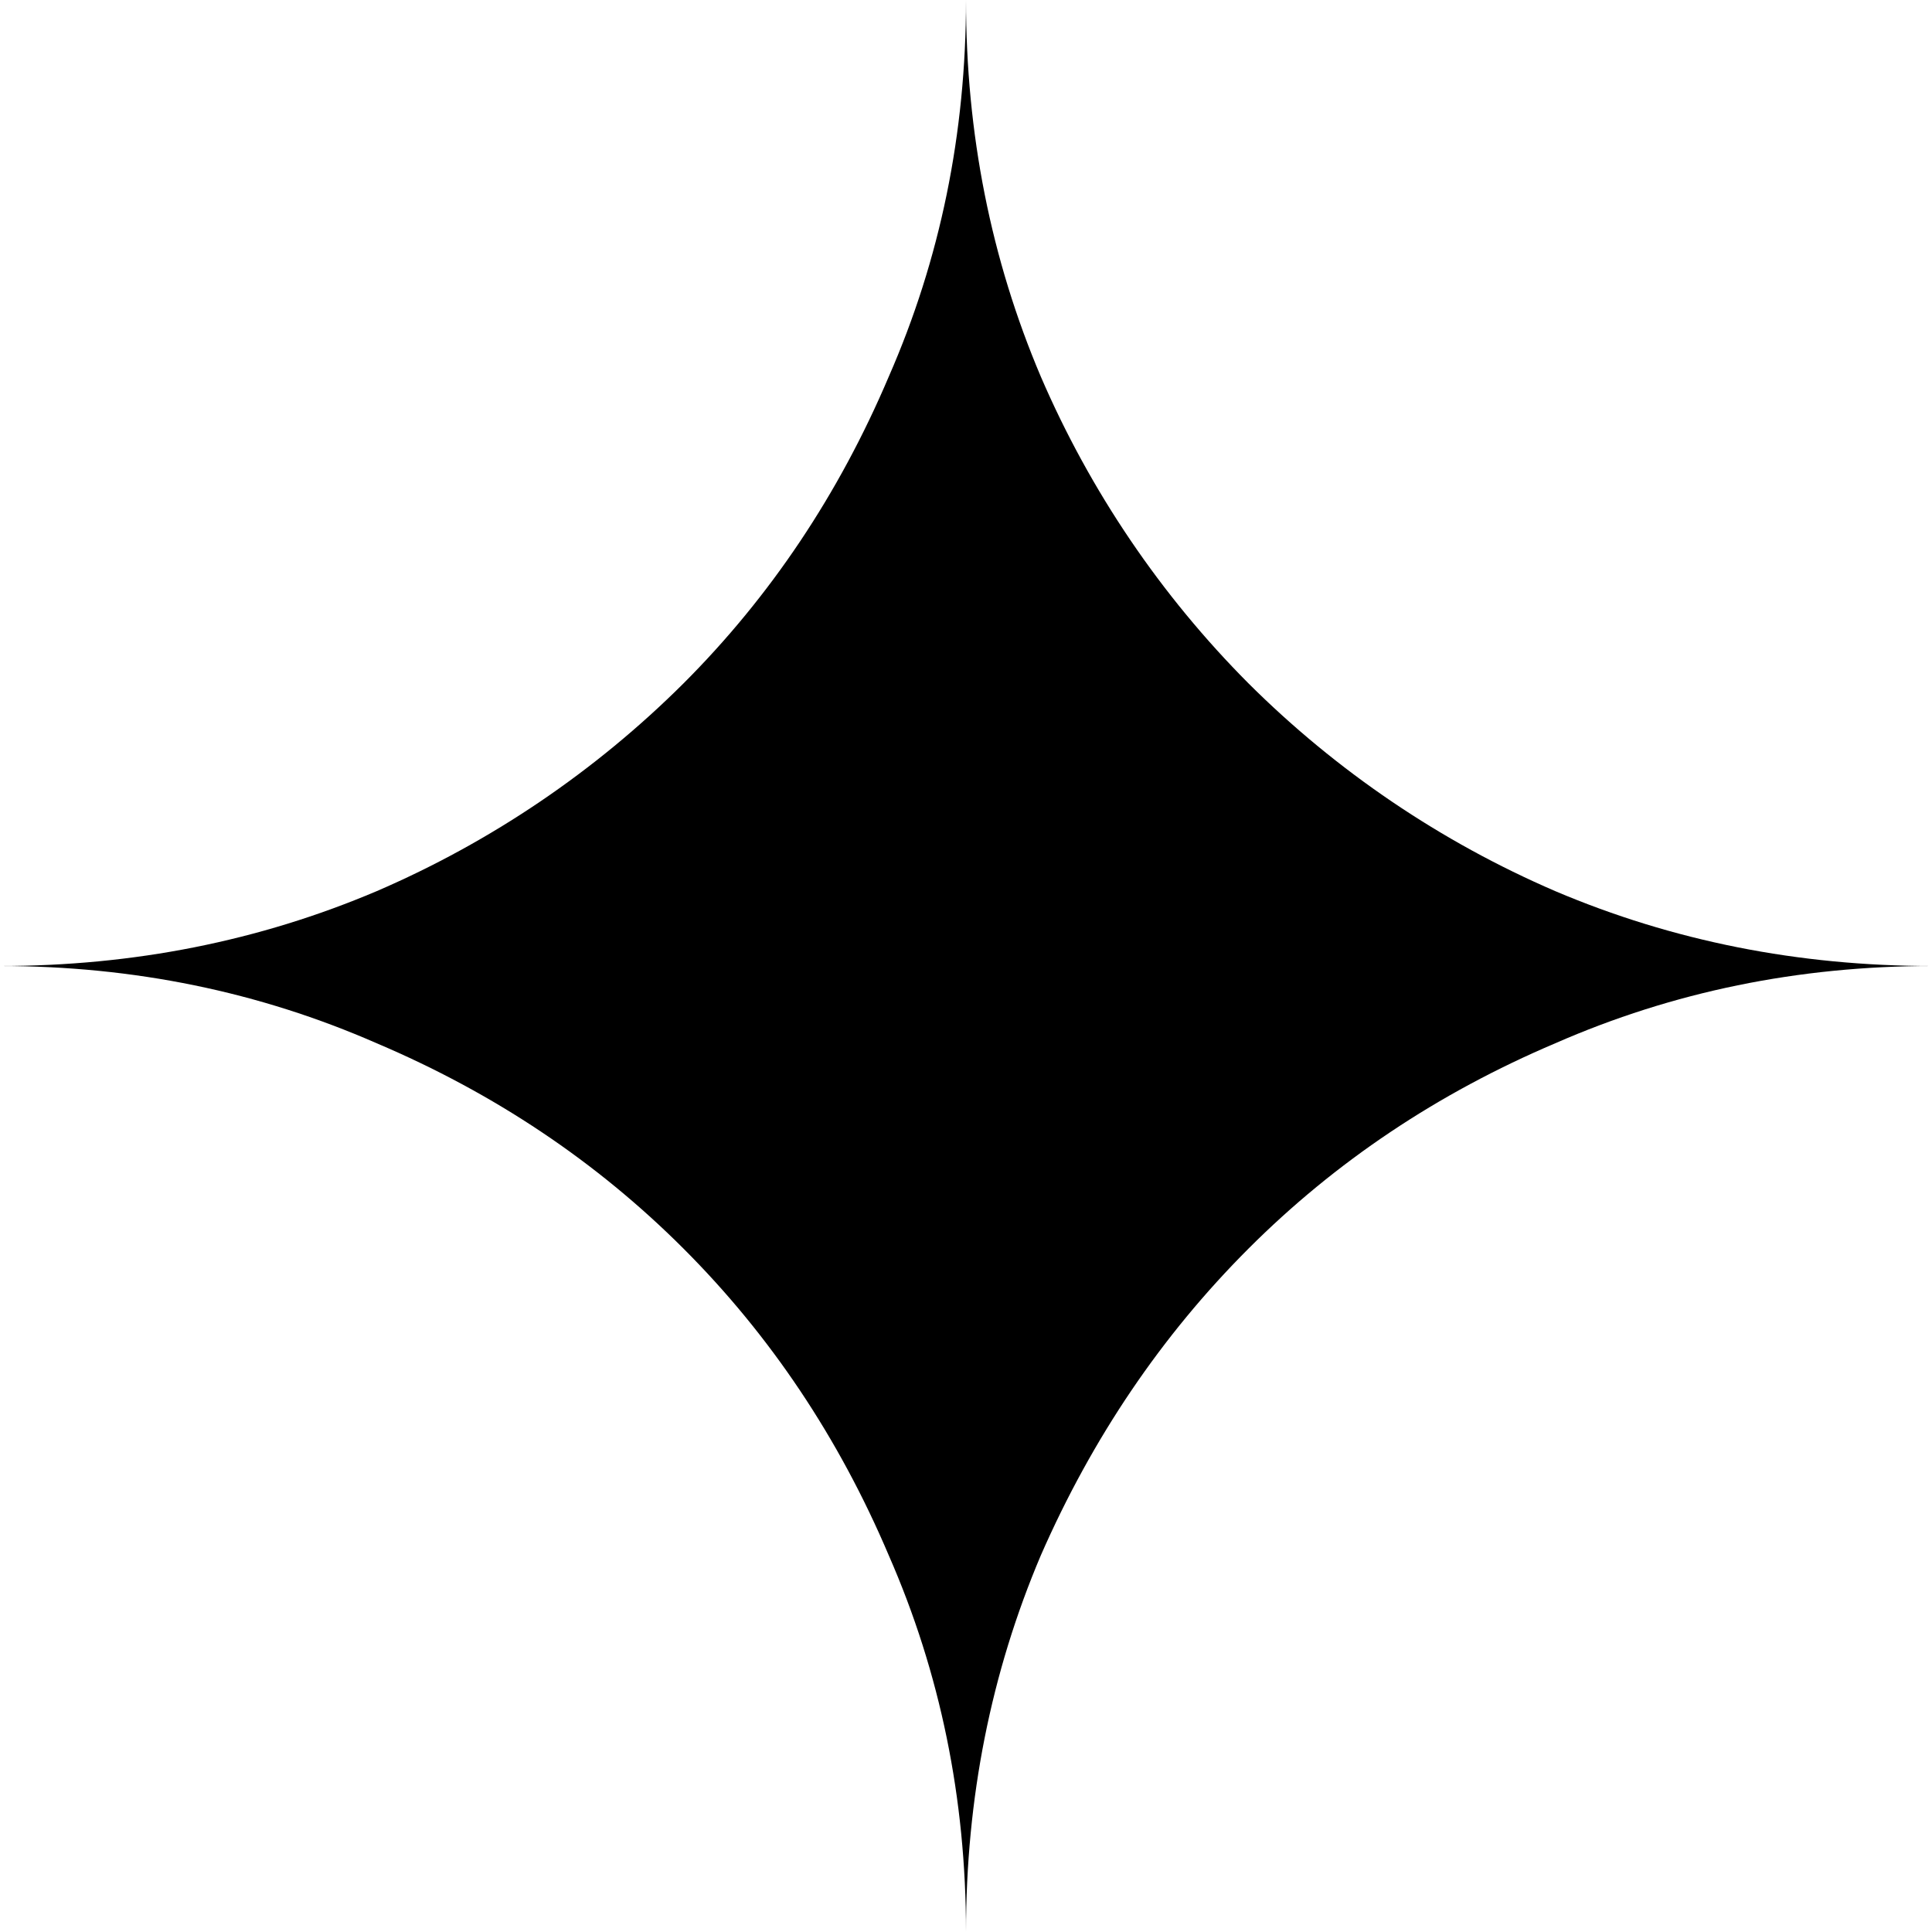
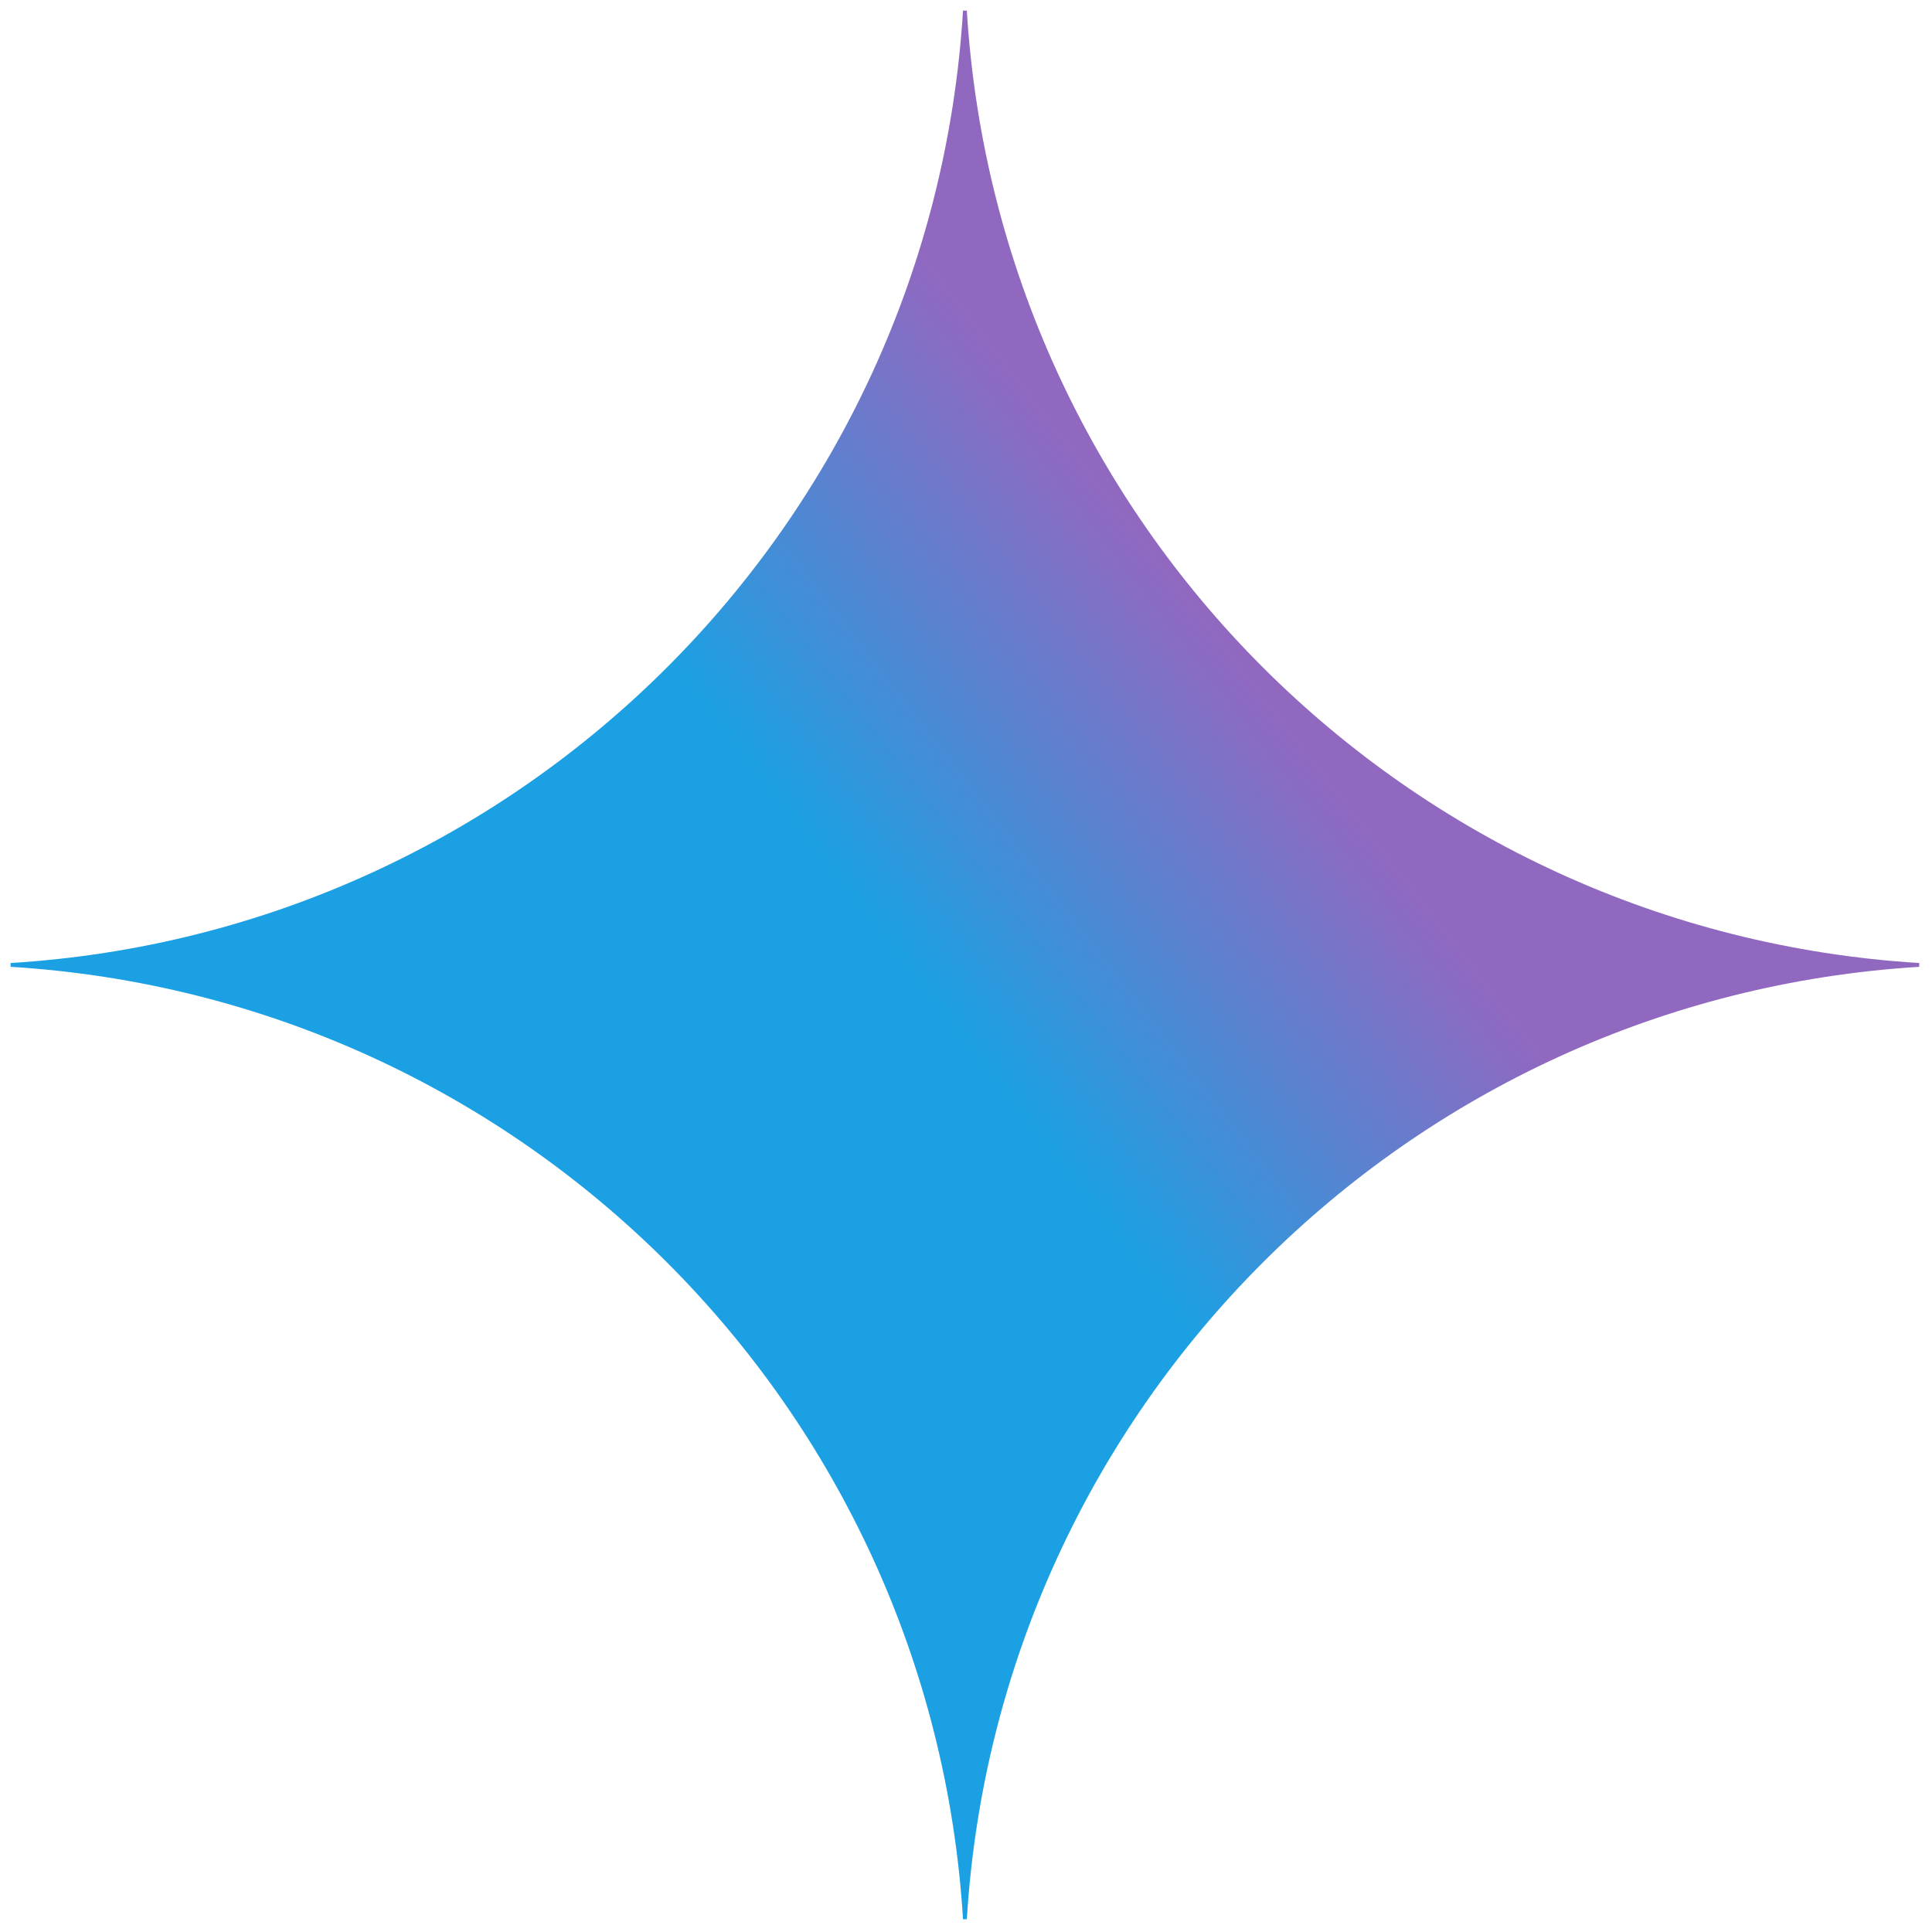
- <svg xmlns="http://www.w3.org/2000/svg" role="img" viewBox="0 0 24 24">
-   <path d="M11.04 19.32Q12 21.51 12 24q0-2.49.93-4.68.96-2.19 2.58-3.81t3.81-2.55Q21.51 12 24 12q-2.49 0-4.68-.93a12.3 12.3 0 0 1-3.81-2.58 12.3 12.3 0 0 1-2.58-3.81Q12 2.49 12 0q0 2.49-.96 4.68-.93 2.19-2.55 3.81a12.3 12.3 0 0 1-3.81 2.58Q2.49 12 0 12q2.49 0 4.68.96 2.19.93 3.81 2.55t2.55 3.81" />
+ <svg xmlns="http://www.w3.org/2000/svg" version="1.1" width="256" height="256" viewBox="0 0 256 256" xml:space="preserve">
+   <defs>
+ </defs>
+   <g style="stroke: none; stroke-width: 0; stroke-dasharray: none; stroke-linecap: butt; stroke-linejoin: miter; stroke-miterlimit: 10; fill: none; fill-rule: nonzero; opacity: 1;" transform="translate(1.406593 1.406593) scale(2.81 2.81)">
+     <linearGradient id="SVGID_1" gradientUnits="userSpaceOnUse" x1="60.053" y1="33.34" x2="34.844" y2="52.867">
+       <stop offset="0%" style="stop-color:rgb(145,104,192);stop-opacity: 1" />
+       <stop offset="34.3%" style="stop-color:rgb(86,132,209);stop-opacity: 1" />
+       <stop offset="67.2%" style="stop-color:rgb(27,161,227);stop-opacity: 1" />
+     </linearGradient>
+     <path d="M 90 45.09 C 65.838 46.573 46.573 65.838 45.09 90 h -0.18 C 43.43 65.837 24.163 46.57 0 45.09 v -0.18 C 24.163 43.43 43.43 24.163 44.91 0 h 0.18 C 46.573 24.162 65.838 43.427 90 44.91 V 45.09 z" style="stroke: none; stroke-width: 1; stroke-dasharray: none; stroke-linecap: butt; stroke-linejoin: miter; stroke-miterlimit: 10; fill: url(#SVGID_1); fill-rule: nonzero; opacity: 1;" transform=" matrix(1 0 0 1 0 0) " stroke-linecap="round" />
+   </g>
</svg>
